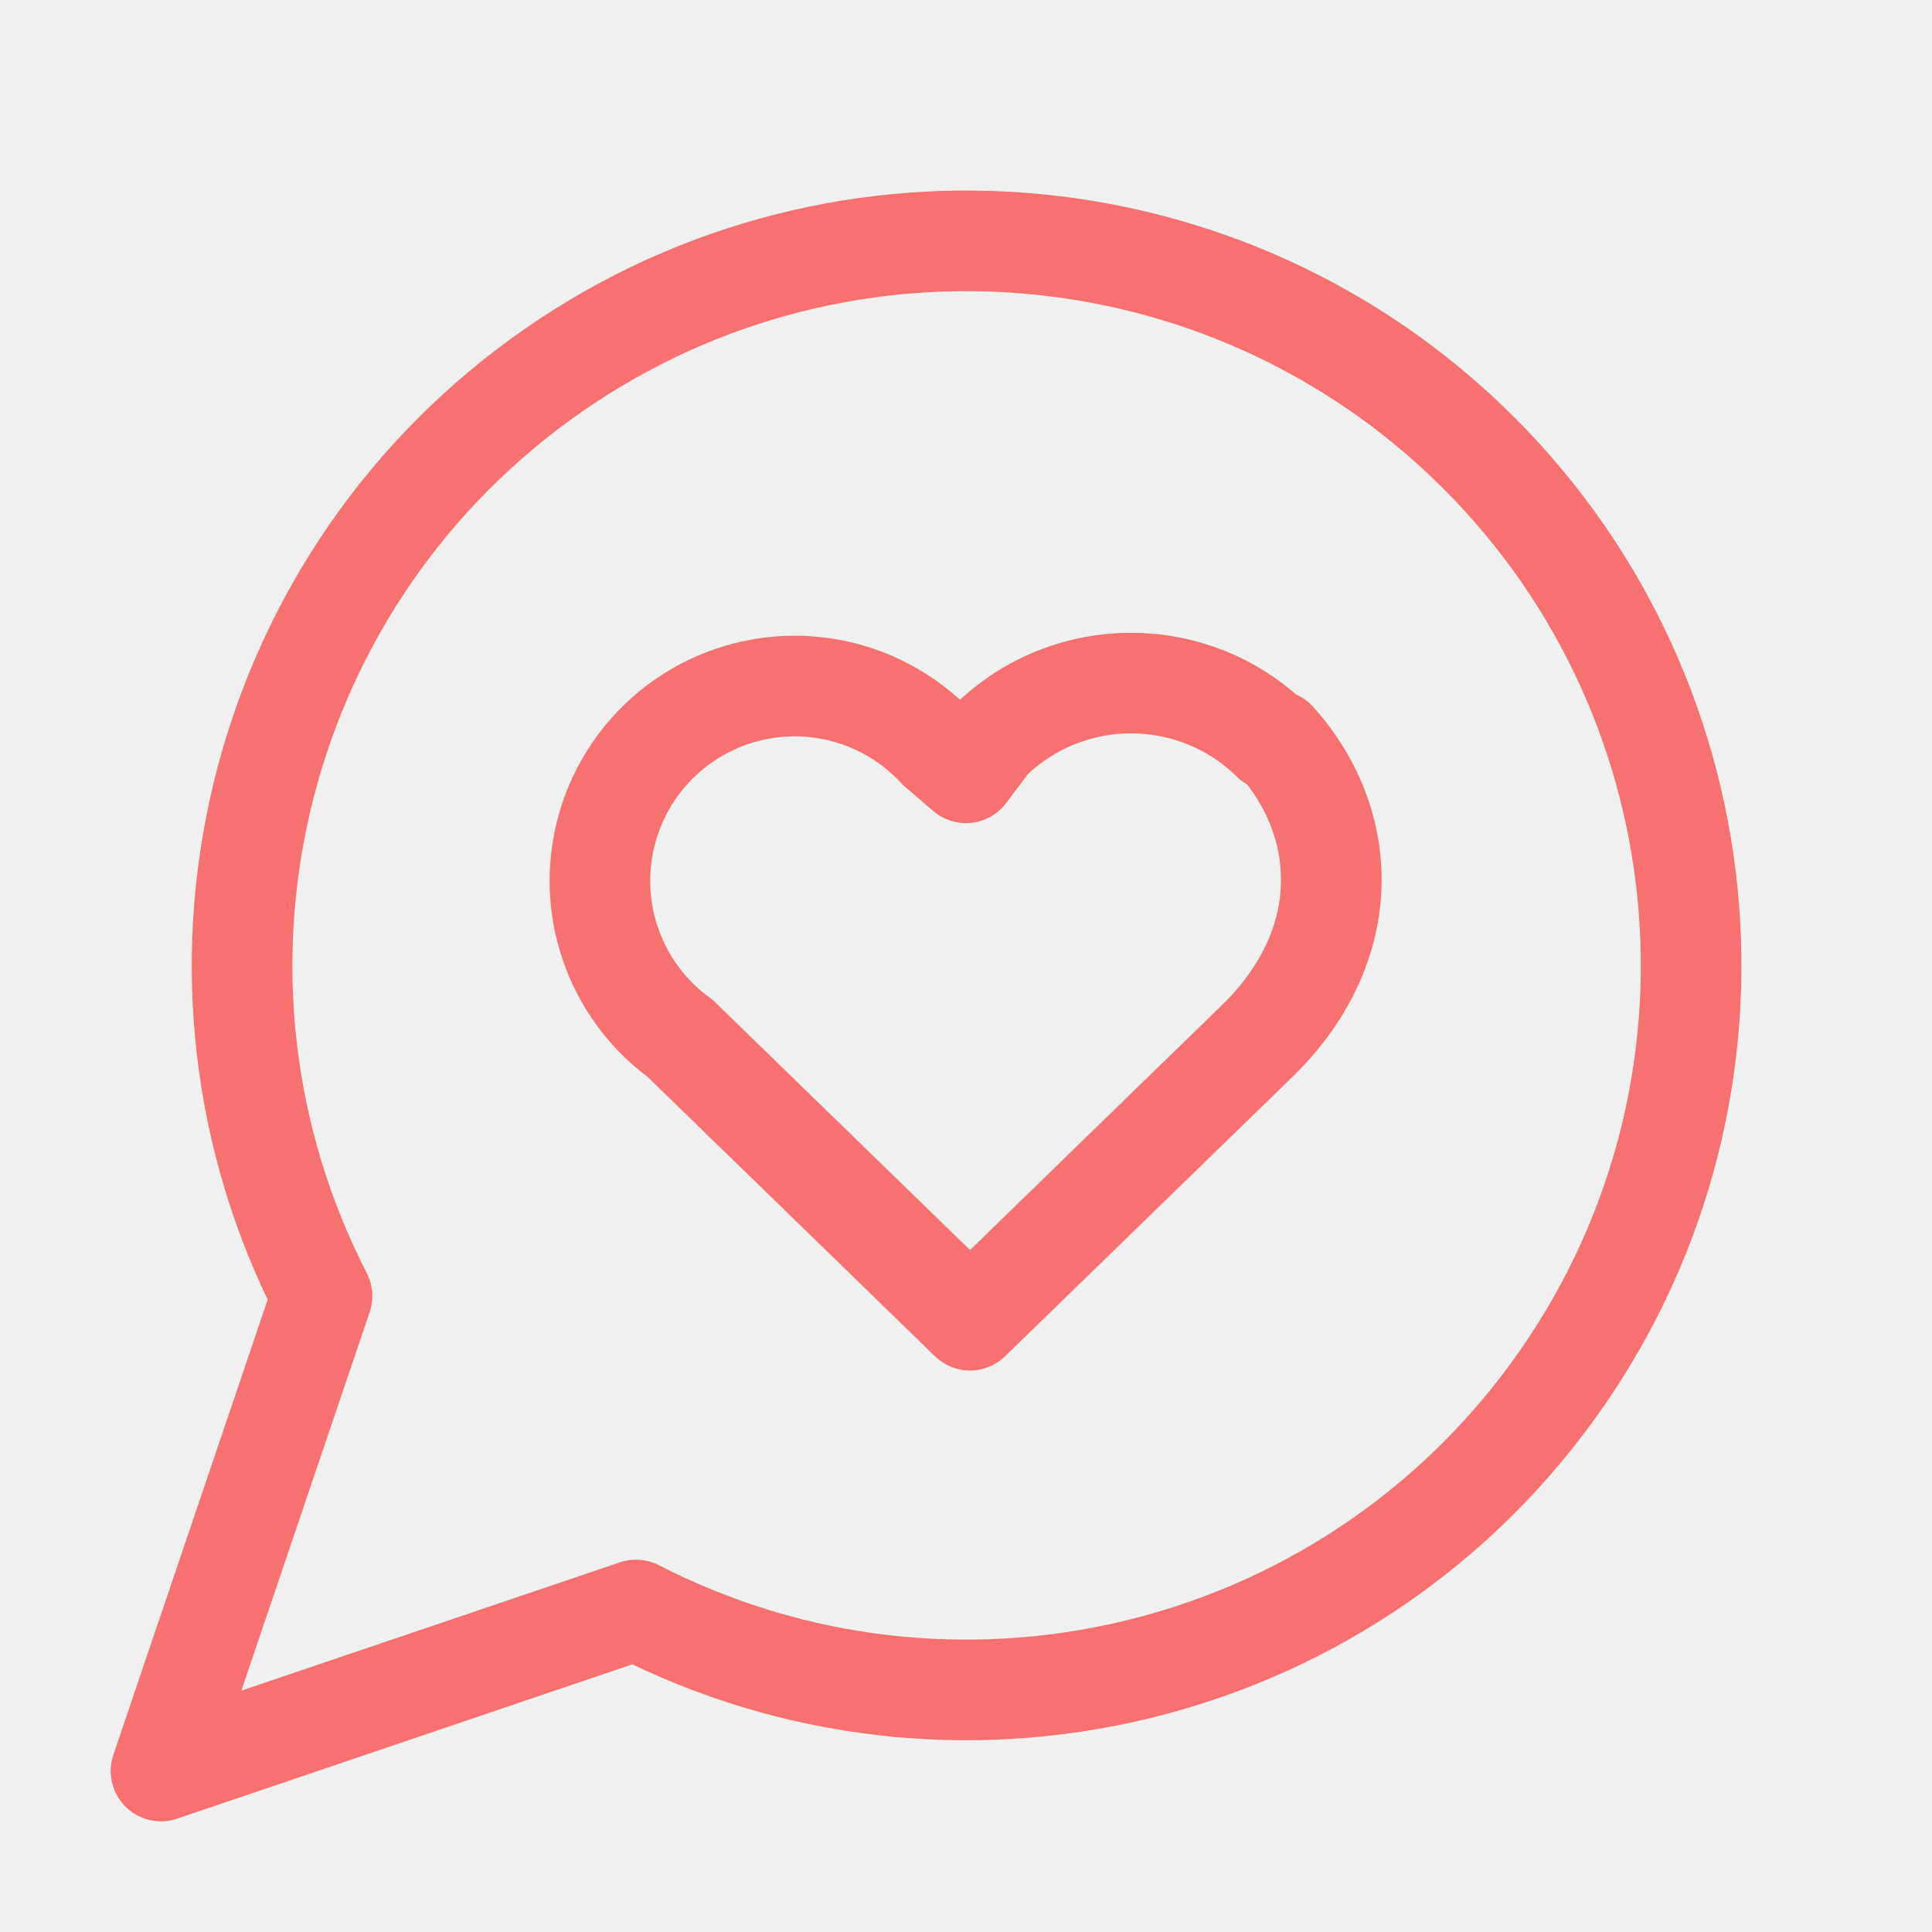
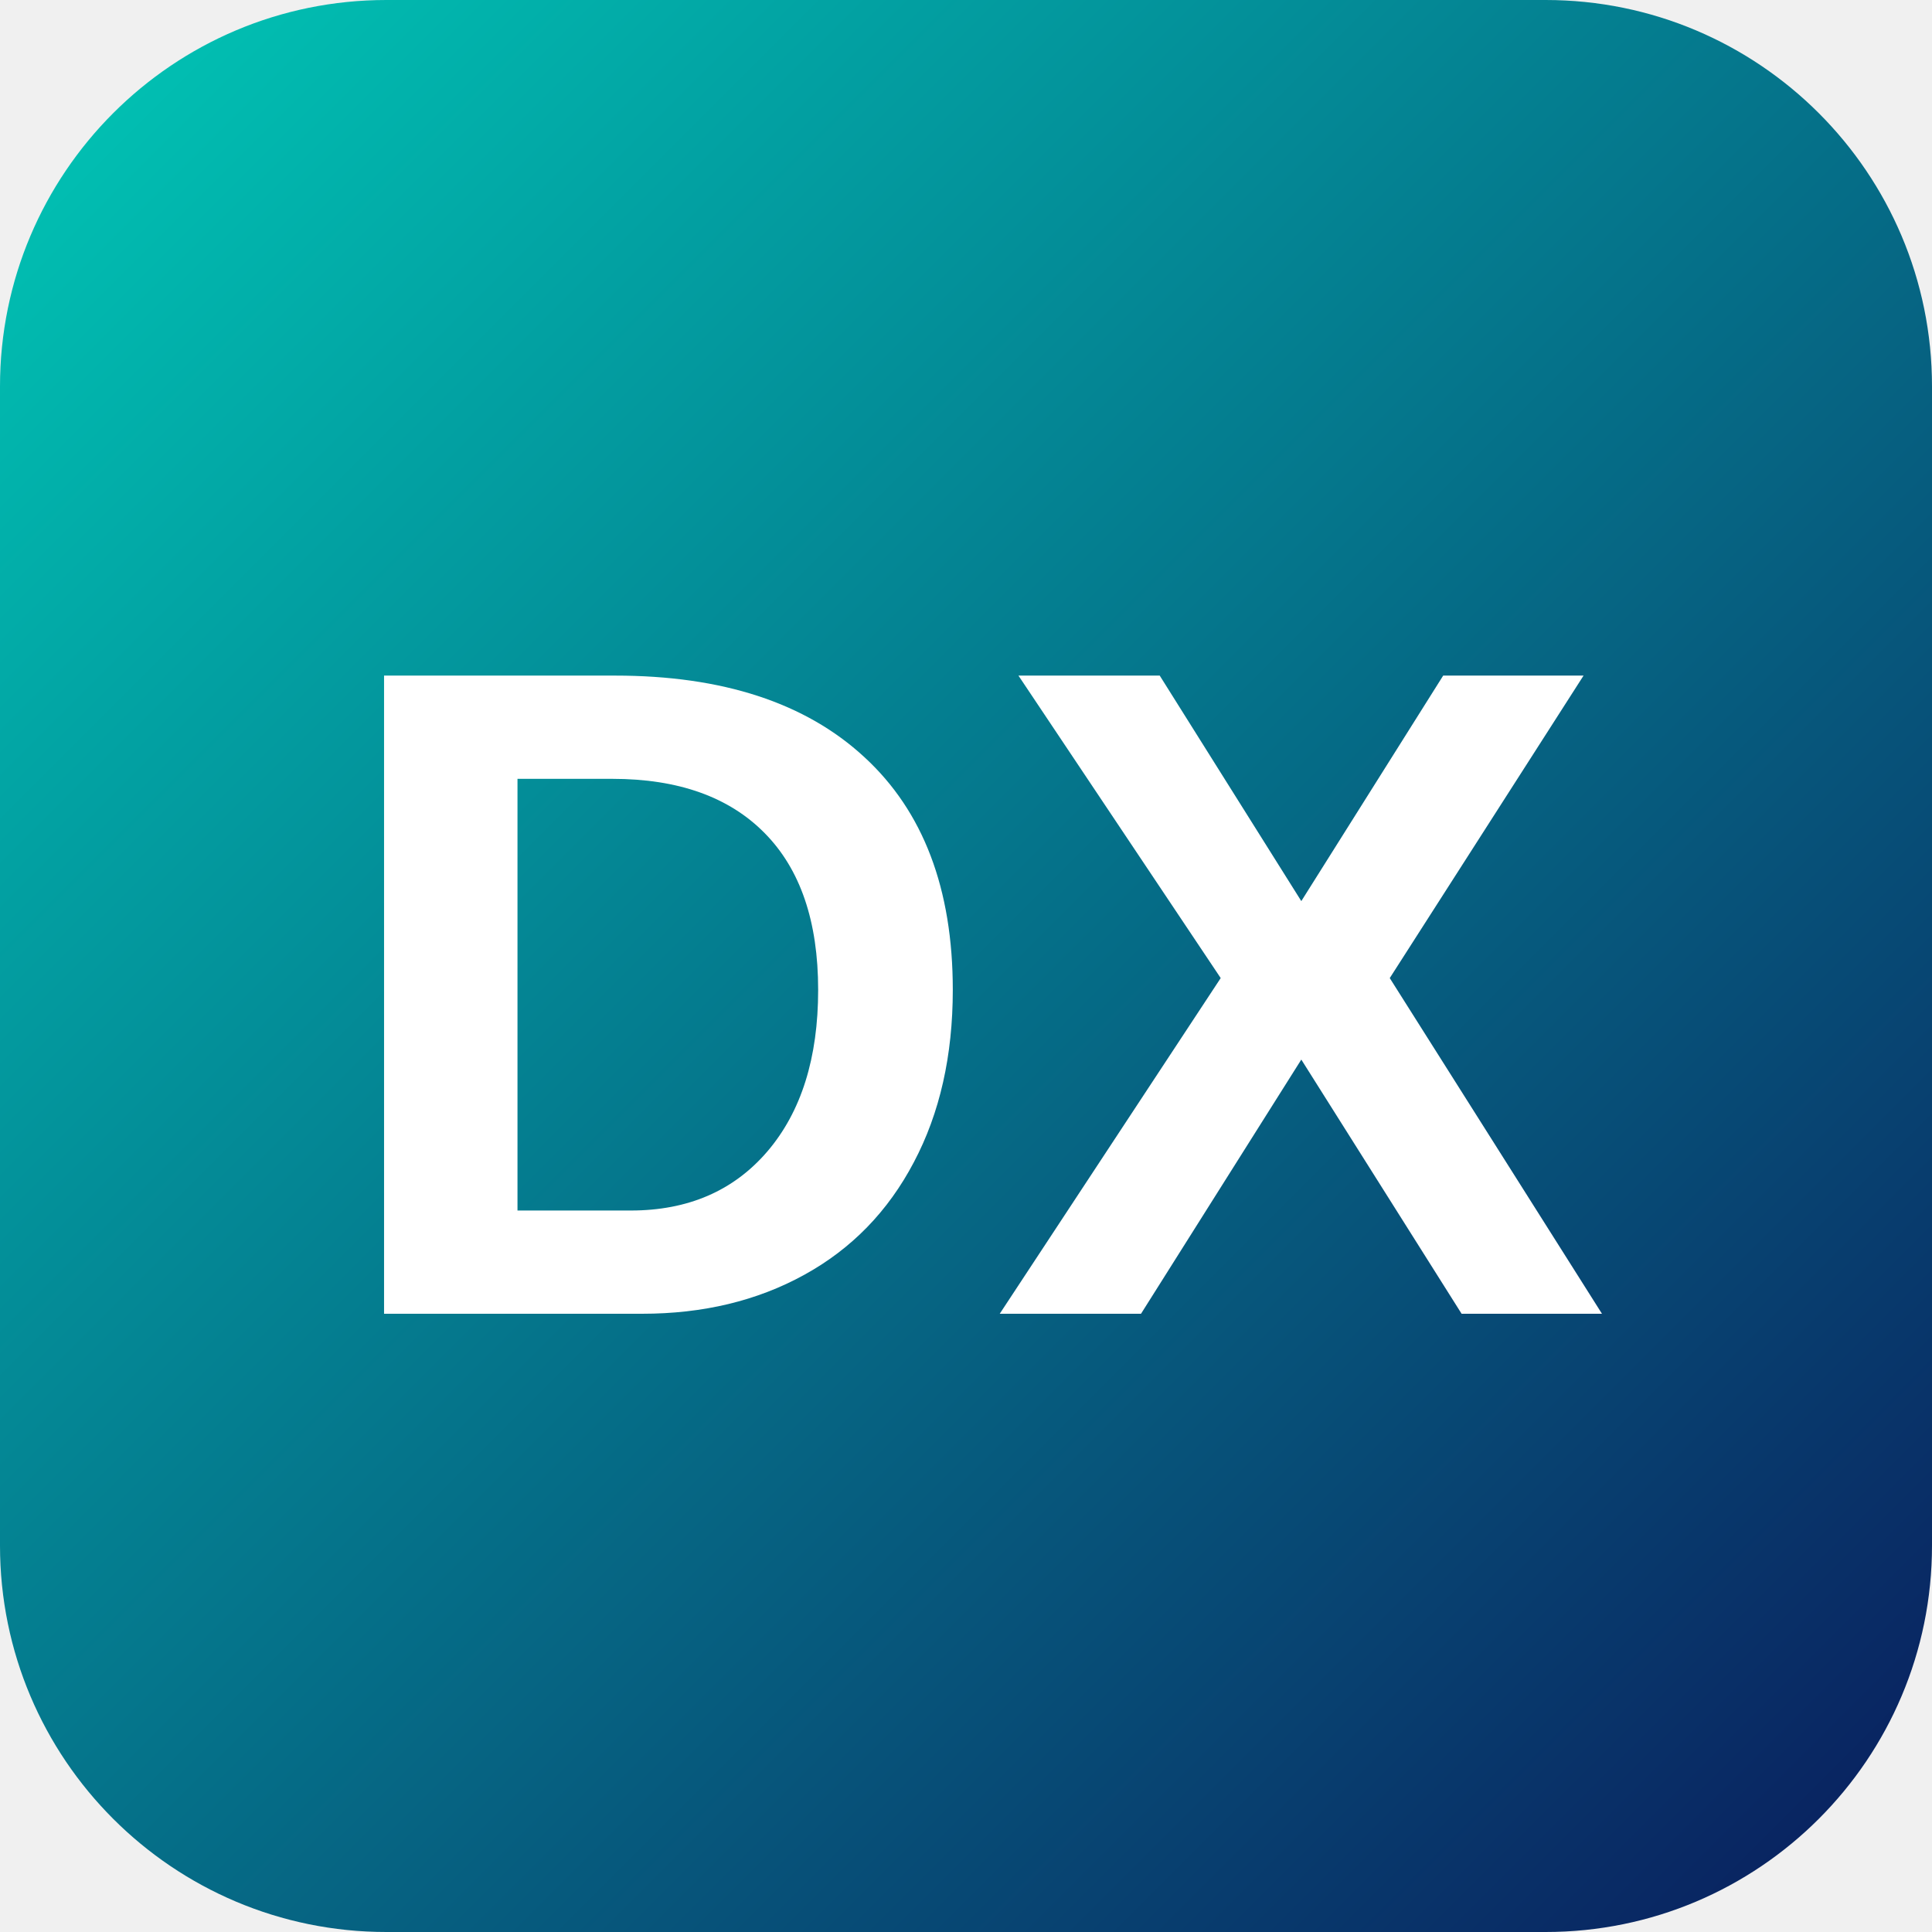
- <svg xmlns="http://www.w3.org/2000/svg" width="48" height="48" viewBox="0 0 24 24" fill="none" stroke="#f87171" stroke-width="1.25" stroke-linecap="round" stroke-linejoin="round" class="lucide lucide-message-circle-heart">
-   <path d="M7.9 20A9 9 0 1 0 4 16.1L2 22Z" />
-   <path d="M15.8 9.2a2.5 2.5 0 0 0-3.5 0l-.3.4-.35-.3a2.42 2.42 0 1 0-3.2 3.6l3.6 3.5 3.6-3.5c1.2-1.2 1.1-2.7.2-3.7" />
+ <svg xmlns="http://www.w3.org/2000/svg" viewBox="0 0 100 100">
+   <defs>
+     <linearGradient id="grad" x1="0%" y1="0%" x2="100%" y2="100%">
+       <stop offset="0%" style="stop-color:#00C9B7;stop-opacity:1" />
+       <stop offset="100%" style="stop-color:#0A1A5C;stop-opacity:1" />
+     </linearGradient>
+   </defs>
+   <rect width="100" height="100" rx="20" fill="url(#grad)" />
+   <text x="50" y="68" font-family="Arial, sans-serif" font-size="48" font-weight="bold" fill="white" text-anchor="middle">DX</text>
</svg>
